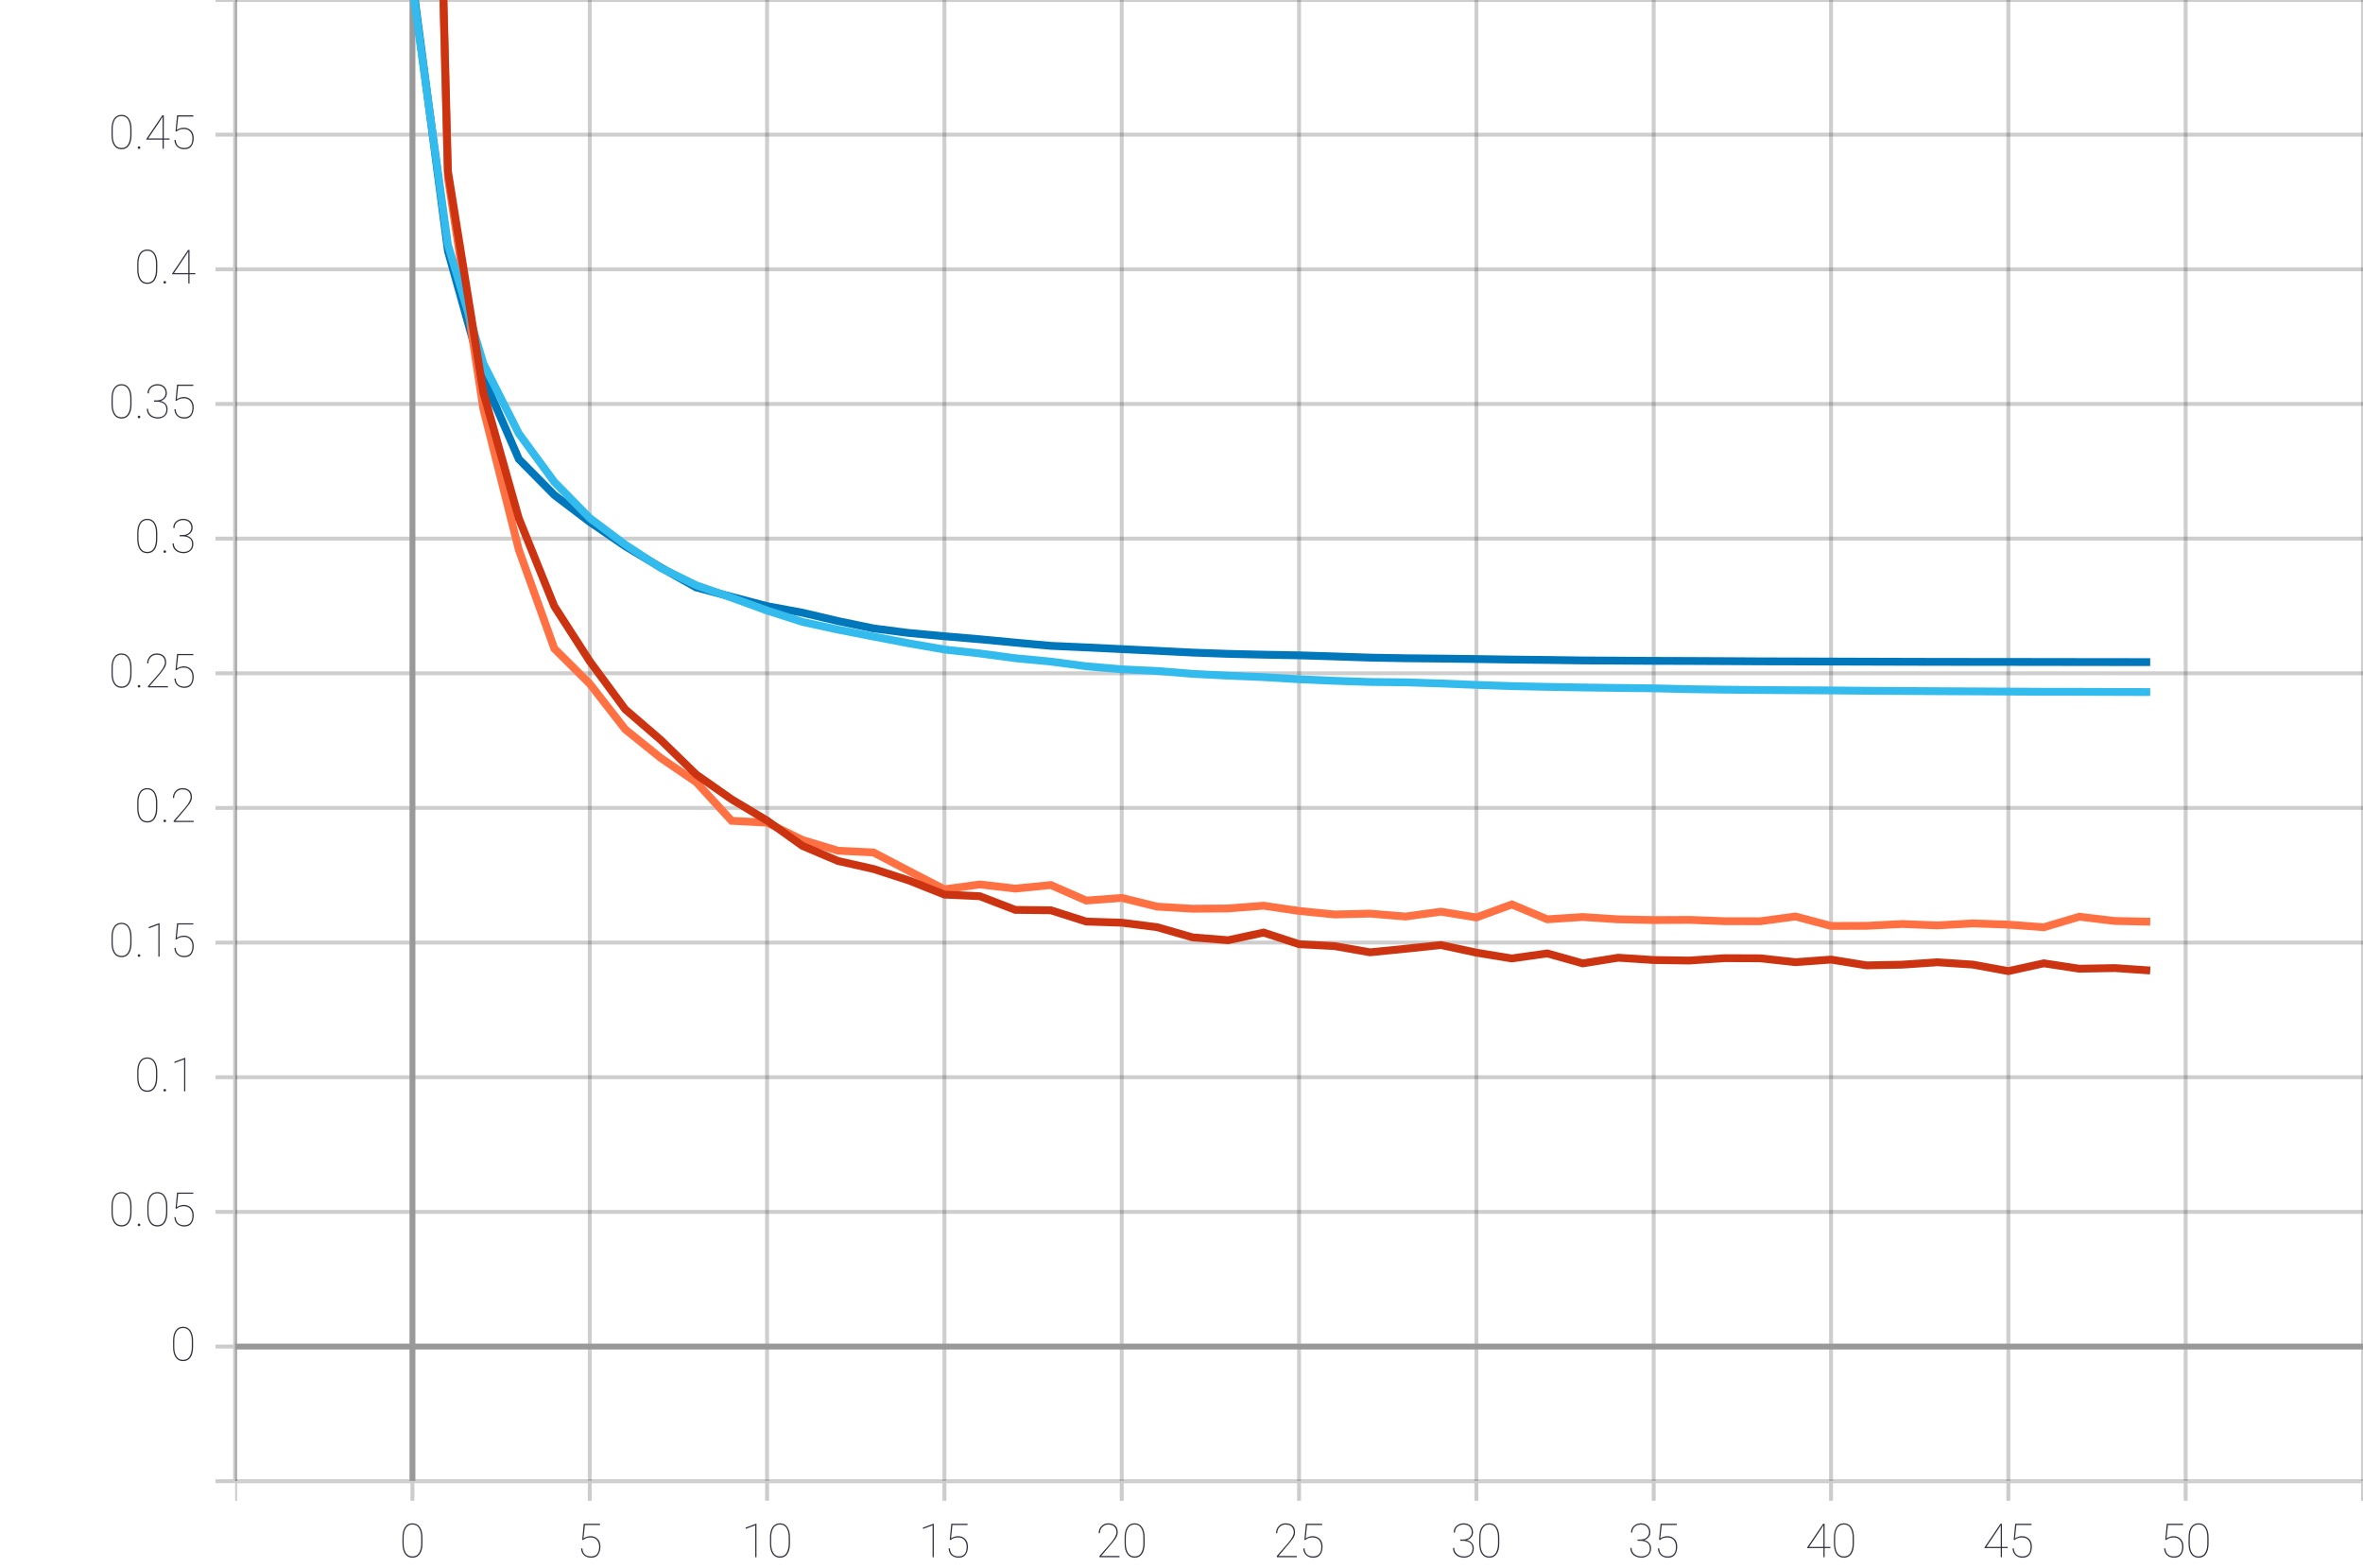
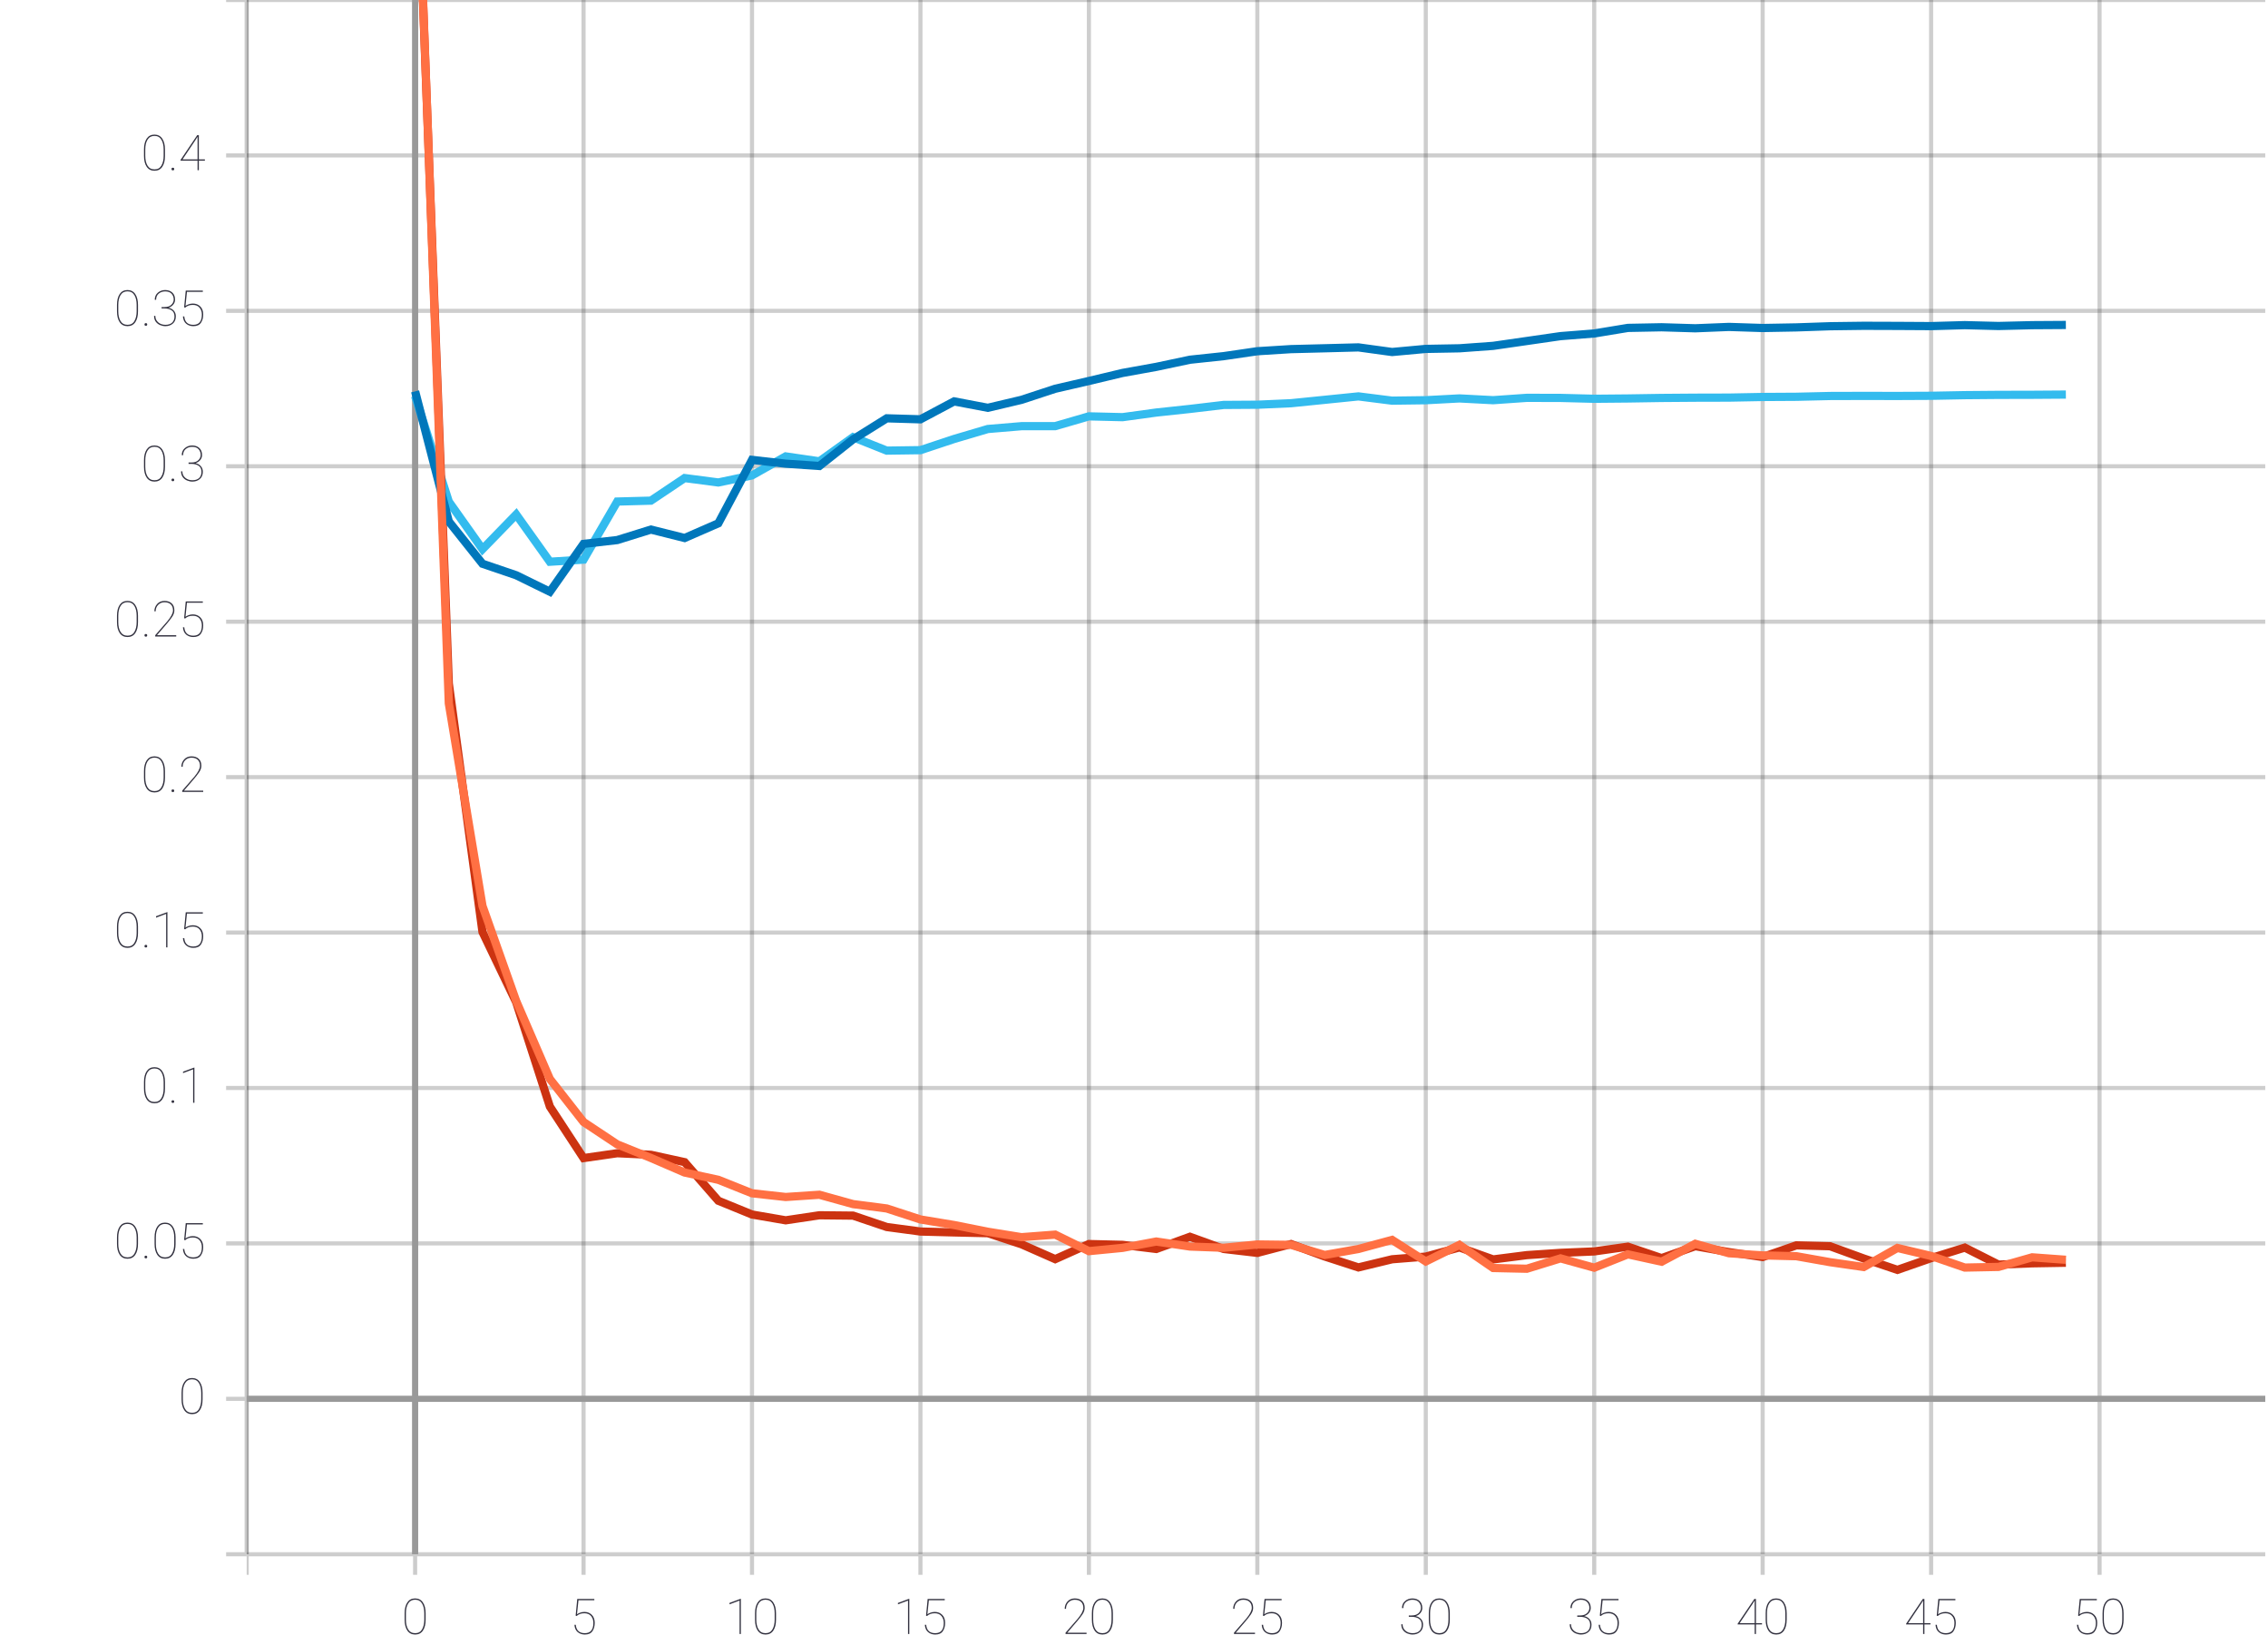
- <svg xmlns="http://www.w3.org/2000/svg" viewBox="0 0 603 400">
+ <svg xmlns="http://www.w3.org/2000/svg" viewBox="0 0 551.667 400">
  <g>
    <g>
      <g>
        <g>
          <g>
            <line x1="60" y1="378" x2="55" y2="378" style="visibility: inherit;" fill="rgb(0, 0, 0)" stroke="rgb(204, 204, 204)" stroke-width="1px" />
-             <line x1="60" y1="343.636" x2="55" y2="343.636" style="visibility: inherit;" fill="rgb(0, 0, 0)" stroke="rgb(204, 204, 204)" stroke-width="1px" />
-             <line x1="60" y1="309.273" x2="55" y2="309.273" style="visibility: inherit;" fill="rgb(0, 0, 0)" stroke="rgb(204, 204, 204)" stroke-width="1px" />
-             <line x1="60" y1="274.909" x2="55" y2="274.909" style="visibility: inherit;" fill="rgb(0, 0, 0)" stroke="rgb(204, 204, 204)" stroke-width="1px" />
-             <line x1="60" y1="240.545" x2="55" y2="240.545" style="visibility: inherit;" fill="rgb(0, 0, 0)" stroke="rgb(204, 204, 204)" stroke-width="1px" />
-             <line x1="60" y1="206.182" x2="55" y2="206.182" style="visibility: inherit;" fill="rgb(0, 0, 0)" stroke="rgb(204, 204, 204)" stroke-width="1px" />
-             <line x1="60" y1="171.818" x2="55" y2="171.818" style="visibility: inherit;" fill="rgb(0, 0, 0)" stroke="rgb(204, 204, 204)" stroke-width="1px" />
-             <line x1="60" y1="137.455" x2="55" y2="137.455" style="visibility: inherit;" fill="rgb(0, 0, 0)" stroke="rgb(204, 204, 204)" stroke-width="1px" />
-             <line x1="60" y1="103.091" x2="55" y2="103.091" style="visibility: inherit;" fill="rgb(0, 0, 0)" stroke="rgb(204, 204, 204)" stroke-width="1px" />
-             <line x1="60" y1="68.727" x2="55" y2="68.727" style="visibility: inherit;" fill="rgb(0, 0, 0)" stroke="rgb(204, 204, 204)" stroke-width="1px" />
-             <line x1="60" y1="34.364" x2="55" y2="34.364" style="visibility: inherit;" fill="rgb(0, 0, 0)" stroke="rgb(204, 204, 204)" stroke-width="1px" />
+             <line x1="60" y1="340.2" x2="55" y2="340.2" style="visibility: inherit;" fill="rgb(0, 0, 0)" stroke="rgb(204, 204, 204)" stroke-width="1px" />
+             <line x1="60" y1="302.4" x2="55" y2="302.4" style="visibility: inherit;" fill="rgb(0, 0, 0)" stroke="rgb(204, 204, 204)" stroke-width="1px" />
+             <line x1="60" y1="264.6" x2="55" y2="264.6" style="visibility: inherit;" fill="rgb(0, 0, 0)" stroke="rgb(204, 204, 204)" stroke-width="1px" />
+             <line x1="60" y1="226.8" x2="55" y2="226.8" style="visibility: inherit;" fill="rgb(0, 0, 0)" stroke="rgb(204, 204, 204)" stroke-width="1px" />
+             <line x1="60" y1="189" x2="55" y2="189" style="visibility: inherit;" fill="rgb(0, 0, 0)" stroke="rgb(204, 204, 204)" stroke-width="1px" />
+             <line x1="60" y1="151.2" x2="55" y2="151.2" style="visibility: inherit;" fill="rgb(0, 0, 0)" stroke="rgb(204, 204, 204)" stroke-width="1px" />
+             <line x1="60" y1="113.4" x2="55" y2="113.4" style="visibility: inherit;" fill="rgb(0, 0, 0)" stroke="rgb(204, 204, 204)" stroke-width="1px" />
+             <line x1="60" y1="75.6" x2="55" y2="75.6" style="visibility: inherit;" fill="rgb(0, 0, 0)" stroke="rgb(204, 204, 204)" stroke-width="1px" />
+             <line x1="60" y1="37.8" x2="55" y2="37.8" style="visibility: inherit;" fill="rgb(0, 0, 0)" stroke="rgb(204, 204, 204)" stroke-width="1px" />
            <line x1="60" y1="0" x2="55" y2="0" style="visibility: inherit;" fill="rgb(0, 0, 0)" stroke="rgb(204, 204, 204)" stroke-width="1px" />
          </g>
          <g transform="translate(50, 0)">
            <text x="0" y="378" dx="0em" dy="0.3em" style="text-anchor: end; visibility: hidden; font-family: Roboto, sans-serif; font-size: 12px; font-weight: 200;" fill="rgb(50, 49, 63)" stroke="none" stroke-width="1px">-0.05</text>
-             <text x="0" y="343.636" dx="0em" dy="0.3em" style="text-anchor: end; visibility: inherit; font-family: Roboto, sans-serif; font-size: 12px; font-weight: 200;" fill="rgb(50, 49, 63)" stroke="none" stroke-width="1px">0</text>
-             <text x="0" y="309.273" dx="0em" dy="0.3em" style="text-anchor: end; visibility: inherit; font-family: Roboto, sans-serif; font-size: 12px; font-weight: 200;" fill="rgb(50, 49, 63)" stroke="none" stroke-width="1px">0.05</text>
-             <text x="0" y="274.909" dx="0em" dy="0.3em" style="text-anchor: end; visibility: inherit; font-family: Roboto, sans-serif; font-size: 12px; font-weight: 200;" fill="rgb(50, 49, 63)" stroke="none" stroke-width="1px">0.1</text>
-             <text x="0" y="240.545" dx="0em" dy="0.3em" style="text-anchor: end; visibility: inherit; font-family: Roboto, sans-serif; font-size: 12px; font-weight: 200;" fill="rgb(50, 49, 63)" stroke="none" stroke-width="1px">0.15</text>
-             <text x="0" y="206.182" dx="0em" dy="0.3em" style="text-anchor: end; visibility: inherit; font-family: Roboto, sans-serif; font-size: 12px; font-weight: 200;" fill="rgb(50, 49, 63)" stroke="none" stroke-width="1px">0.2</text>
-             <text x="0" y="171.818" dx="0em" dy="0.3em" style="text-anchor: end; visibility: inherit; font-family: Roboto, sans-serif; font-size: 12px; font-weight: 200;" fill="rgb(50, 49, 63)" stroke="none" stroke-width="1px">0.25</text>
-             <text x="0" y="137.455" dx="0em" dy="0.3em" style="text-anchor: end; visibility: inherit; font-family: Roboto, sans-serif; font-size: 12px; font-weight: 200;" fill="rgb(50, 49, 63)" stroke="none" stroke-width="1px">0.3</text>
-             <text x="0" y="103.091" dx="0em" dy="0.3em" style="text-anchor: end; visibility: inherit; font-family: Roboto, sans-serif; font-size: 12px; font-weight: 200;" fill="rgb(50, 49, 63)" stroke="none" stroke-width="1px">0.35</text>
-             <text x="0" y="68.727" dx="0em" dy="0.3em" style="text-anchor: end; visibility: inherit; font-family: Roboto, sans-serif; font-size: 12px; font-weight: 200;" fill="rgb(50, 49, 63)" stroke="none" stroke-width="1px">0.4</text>
-             <text x="0" y="34.364" dx="0em" dy="0.3em" style="text-anchor: end; visibility: inherit; font-family: Roboto, sans-serif; font-size: 12px; font-weight: 200;" fill="rgb(50, 49, 63)" stroke="none" stroke-width="1px">0.45</text>
-             <text x="0" y="0" dx="0em" dy="0.3em" style="text-anchor: end; visibility: hidden; font-family: Roboto, sans-serif; font-size: 12px; font-weight: 200;" fill="rgb(50, 49, 63)" stroke="none" stroke-width="1px">0.5</text>
+             <text x="0" y="340.2" dx="0em" dy="0.3em" style="text-anchor: end; visibility: inherit; font-family: Roboto, sans-serif; font-size: 12px; font-weight: 200;" fill="rgb(50, 49, 63)" stroke="none" stroke-width="1px">0</text>
+             <text x="0" y="302.4" dx="0em" dy="0.3em" style="text-anchor: end; visibility: inherit; font-family: Roboto, sans-serif; font-size: 12px; font-weight: 200;" fill="rgb(50, 49, 63)" stroke="none" stroke-width="1px">0.05</text>
+             <text x="0" y="264.6" dx="0em" dy="0.3em" style="text-anchor: end; visibility: inherit; font-family: Roboto, sans-serif; font-size: 12px; font-weight: 200;" fill="rgb(50, 49, 63)" stroke="none" stroke-width="1px">0.1</text>
+             <text x="0" y="226.8" dx="0em" dy="0.3em" style="text-anchor: end; visibility: inherit; font-family: Roboto, sans-serif; font-size: 12px; font-weight: 200;" fill="rgb(50, 49, 63)" stroke="none" stroke-width="1px">0.15</text>
+             <text x="0" y="189" dx="0em" dy="0.3em" style="text-anchor: end; visibility: inherit; font-family: Roboto, sans-serif; font-size: 12px; font-weight: 200;" fill="rgb(50, 49, 63)" stroke="none" stroke-width="1px">0.2</text>
+             <text x="0" y="151.2" dx="0em" dy="0.3em" style="text-anchor: end; visibility: inherit; font-family: Roboto, sans-serif; font-size: 12px; font-weight: 200;" fill="rgb(50, 49, 63)" stroke="none" stroke-width="1px">0.25</text>
+             <text x="0" y="113.4" dx="0em" dy="0.3em" style="text-anchor: end; visibility: inherit; font-family: Roboto, sans-serif; font-size: 12px; font-weight: 200;" fill="rgb(50, 49, 63)" stroke="none" stroke-width="1px">0.3</text>
+             <text x="0" y="75.6" dx="0em" dy="0.3em" style="text-anchor: end; visibility: inherit; font-family: Roboto, sans-serif; font-size: 12px; font-weight: 200;" fill="rgb(50, 49, 63)" stroke="none" stroke-width="1px">0.35</text>
+             <text x="0" y="37.8" dx="0em" dy="0.3em" style="text-anchor: end; visibility: inherit; font-family: Roboto, sans-serif; font-size: 12px; font-weight: 200;" fill="rgb(50, 49, 63)" stroke="none" stroke-width="1px">0.4</text>
+             <text x="0" y="0" dx="0em" dy="0.3em" style="text-anchor: end; visibility: hidden; font-family: Roboto, sans-serif; font-size: 12px; font-weight: 200;" fill="rgb(50, 49, 63)" stroke="none" stroke-width="1px">0.45</text>
          </g>
          <line x1="60" y1="0" x2="60" y2="378" fill="rgb(0, 0, 0)" stroke="rgb(204, 204, 204)" stroke-width="1px" />
        </g>
      </g>
      <g transform="translate(60, 0)" clip-path="url(#clip_0)">
        <clipPath id="clip_0">
-           <rect width="543" height="378" />
+           <rect width="491" height="378" />
        </clipPath>
        <g>
          <g>
            <g>
              <line x1="0" y1="0" x2="0" y2="378" fill="rgb(0, 0, 0)" stroke="rgb(60, 60, 60)" stroke-width="1px" opacity="0.25" />
-               <line x1="45.25" y1="0" x2="45.25" y2="378" fill="rgb(0, 0, 0)" stroke="rgb(60, 60, 60)" stroke-width="1px" opacity="0.25" />
-               <line x1="90.5" y1="0" x2="90.5" y2="378" fill="rgb(0, 0, 0)" stroke="rgb(60, 60, 60)" stroke-width="1px" opacity="0.25" />
-               <line x1="135.75" y1="0" x2="135.75" y2="378" fill="rgb(0, 0, 0)" stroke="rgb(60, 60, 60)" stroke-width="1px" opacity="0.25" />
-               <line x1="181" y1="0" x2="181" y2="378" fill="rgb(0, 0, 0)" stroke="rgb(60, 60, 60)" stroke-width="1px" opacity="0.25" />
-               <line x1="226.25" y1="0" x2="226.25" y2="378" fill="rgb(0, 0, 0)" stroke="rgb(60, 60, 60)" stroke-width="1px" opacity="0.25" />
-               <line x1="271.5" y1="0" x2="271.5" y2="378" fill="rgb(0, 0, 0)" stroke="rgb(60, 60, 60)" stroke-width="1px" opacity="0.25" />
-               <line x1="316.75" y1="0" x2="316.75" y2="378" fill="rgb(0, 0, 0)" stroke="rgb(60, 60, 60)" stroke-width="1px" opacity="0.25" />
-               <line x1="362" y1="0" x2="362" y2="378" fill="rgb(0, 0, 0)" stroke="rgb(60, 60, 60)" stroke-width="1px" opacity="0.25" />
-               <line x1="407.25" y1="0" x2="407.25" y2="378" fill="rgb(0, 0, 0)" stroke="rgb(60, 60, 60)" stroke-width="1px" opacity="0.25" />
-               <line x1="452.5" y1="0" x2="452.5" y2="378" fill="rgb(0, 0, 0)" stroke="rgb(60, 60, 60)" stroke-width="1px" opacity="0.25" />
-               <line x1="497.75" y1="0" x2="497.75" y2="378" fill="rgb(0, 0, 0)" stroke="rgb(60, 60, 60)" stroke-width="1px" opacity="0.25" />
-               <line x1="543" y1="0" x2="543" y2="378" fill="rgb(0, 0, 0)" stroke="rgb(60, 60, 60)" stroke-width="1px" opacity="0.25" />
+               <line x1="40.972" y1="0" x2="40.972" y2="378" fill="rgb(0, 0, 0)" stroke="rgb(60, 60, 60)" stroke-width="1px" opacity="0.25" />
+               <line x1="81.945" y1="0" x2="81.945" y2="378" fill="rgb(0, 0, 0)" stroke="rgb(60, 60, 60)" stroke-width="1px" opacity="0.25" />
+               <line x1="122.917" y1="0" x2="122.917" y2="378" fill="rgb(0, 0, 0)" stroke="rgb(60, 60, 60)" stroke-width="1px" opacity="0.25" />
+               <line x1="163.889" y1="0" x2="163.889" y2="378" fill="rgb(0, 0, 0)" stroke="rgb(60, 60, 60)" stroke-width="1px" opacity="0.25" />
+               <line x1="204.861" y1="0" x2="204.861" y2="378" fill="rgb(0, 0, 0)" stroke="rgb(60, 60, 60)" stroke-width="1px" opacity="0.25" />
+               <line x1="245.834" y1="0" x2="245.834" y2="378" fill="rgb(0, 0, 0)" stroke="rgb(60, 60, 60)" stroke-width="1px" opacity="0.25" />
+               <line x1="286.806" y1="0" x2="286.806" y2="378" fill="rgb(0, 0, 0)" stroke="rgb(60, 60, 60)" stroke-width="1px" opacity="0.25" />
+               <line x1="327.778" y1="0" x2="327.778" y2="378" fill="rgb(0, 0, 0)" stroke="rgb(60, 60, 60)" stroke-width="1px" opacity="0.25" />
+               <line x1="368.75" y1="0" x2="368.75" y2="378" fill="rgb(0, 0, 0)" stroke="rgb(60, 60, 60)" stroke-width="1px" opacity="0.25" />
+               <line x1="409.723" y1="0" x2="409.723" y2="378" fill="rgb(0, 0, 0)" stroke="rgb(60, 60, 60)" stroke-width="1px" opacity="0.25" />
+               <line x1="450.695" y1="0" x2="450.695" y2="378" fill="rgb(0, 0, 0)" stroke="rgb(60, 60, 60)" stroke-width="1px" opacity="0.25" />
+               <line x1="491.667" y1="0" x2="491.667" y2="378" fill="rgb(0, 0, 0)" stroke="rgb(60, 60, 60)" stroke-width="1px" opacity="0.25" />
            </g>
            <g>
-               <line x1="0" y1="378" x2="543" y2="378" fill="rgb(0, 0, 0)" stroke="rgb(60, 60, 60)" stroke-width="1px" opacity="0.25" />
-               <line x1="0" y1="343.636" x2="543" y2="343.636" fill="rgb(0, 0, 0)" stroke="rgb(60, 60, 60)" stroke-width="1px" opacity="0.25" />
-               <line x1="0" y1="309.273" x2="543" y2="309.273" fill="rgb(0, 0, 0)" stroke="rgb(60, 60, 60)" stroke-width="1px" opacity="0.25" />
-               <line x1="0" y1="274.909" x2="543" y2="274.909" fill="rgb(0, 0, 0)" stroke="rgb(60, 60, 60)" stroke-width="1px" opacity="0.25" />
-               <line x1="0" y1="240.545" x2="543" y2="240.545" fill="rgb(0, 0, 0)" stroke="rgb(60, 60, 60)" stroke-width="1px" opacity="0.25" />
-               <line x1="0" y1="206.182" x2="543" y2="206.182" fill="rgb(0, 0, 0)" stroke="rgb(60, 60, 60)" stroke-width="1px" opacity="0.25" />
-               <line x1="0" y1="171.818" x2="543" y2="171.818" fill="rgb(0, 0, 0)" stroke="rgb(60, 60, 60)" stroke-width="1px" opacity="0.25" />
-               <line x1="0" y1="137.455" x2="543" y2="137.455" fill="rgb(0, 0, 0)" stroke="rgb(60, 60, 60)" stroke-width="1px" opacity="0.25" />
-               <line x1="0" y1="103.091" x2="543" y2="103.091" fill="rgb(0, 0, 0)" stroke="rgb(60, 60, 60)" stroke-width="1px" opacity="0.25" />
-               <line x1="0" y1="68.727" x2="543" y2="68.727" fill="rgb(0, 0, 0)" stroke="rgb(60, 60, 60)" stroke-width="1px" opacity="0.25" />
-               <line x1="0" y1="34.364" x2="543" y2="34.364" fill="rgb(0, 0, 0)" stroke="rgb(60, 60, 60)" stroke-width="1px" opacity="0.25" />
-               <line x1="0" y1="0" x2="543" y2="0" fill="rgb(0, 0, 0)" stroke="rgb(60, 60, 60)" stroke-width="1px" opacity="0.25" />
+               <line x1="0" y1="378" x2="491.667" y2="378" fill="rgb(0, 0, 0)" stroke="rgb(60, 60, 60)" stroke-width="1px" opacity="0.25" />
+               <line x1="0" y1="340.2" x2="491.667" y2="340.2" fill="rgb(0, 0, 0)" stroke="rgb(60, 60, 60)" stroke-width="1px" opacity="0.25" />
+               <line x1="0" y1="302.4" x2="491.667" y2="302.4" fill="rgb(0, 0, 0)" stroke="rgb(60, 60, 60)" stroke-width="1px" opacity="0.25" />
+               <line x1="0" y1="264.6" x2="491.667" y2="264.6" fill="rgb(0, 0, 0)" stroke="rgb(60, 60, 60)" stroke-width="1px" opacity="0.25" />
+               <line x1="0" y1="226.8" x2="491.667" y2="226.8" fill="rgb(0, 0, 0)" stroke="rgb(60, 60, 60)" stroke-width="1px" opacity="0.25" />
+               <line x1="0" y1="189" x2="491.667" y2="189" fill="rgb(0, 0, 0)" stroke="rgb(60, 60, 60)" stroke-width="1px" opacity="0.25" />
+               <line x1="0" y1="151.2" x2="491.667" y2="151.2" fill="rgb(0, 0, 0)" stroke="rgb(60, 60, 60)" stroke-width="1px" opacity="0.25" />
+               <line x1="0" y1="113.4" x2="491.667" y2="113.4" fill="rgb(0, 0, 0)" stroke="rgb(60, 60, 60)" stroke-width="1px" opacity="0.25" />
+               <line x1="0" y1="75.6" x2="491.667" y2="75.6" fill="rgb(0, 0, 0)" stroke="rgb(60, 60, 60)" stroke-width="1px" opacity="0.25" />
+               <line x1="0" y1="37.8" x2="491.667" y2="37.8" fill="rgb(0, 0, 0)" stroke="rgb(60, 60, 60)" stroke-width="1px" opacity="0.25" />
+               <line x1="0" y1="0" x2="491.667" y2="0" fill="rgb(0, 0, 0)" stroke="rgb(60, 60, 60)" stroke-width="1px" opacity="0.25" />
            </g>
          </g>
        </g>
        <g>
          <g>
-             <line x1="0" y1="343.636" x2="543" y2="343.636" fill="rgb(0, 0, 0)" stroke="rgb(153, 153, 153)" stroke-width="1.5px" />
+             <line x1="0" y1="340.2" x2="491.667" y2="340.2" fill="rgb(0, 0, 0)" stroke="rgb(153, 153, 153)" stroke-width="1.5px" />
          </g>
        </g>
        <g>
          <g>
-             <line x1="45.25" y1="0" x2="45.25" y2="378" fill="rgb(0, 0, 0)" stroke="rgb(153, 153, 153)" stroke-width="1.5px" />
+             <line x1="40.972" y1="0" x2="40.972" y2="378" fill="rgb(0, 0, 0)" stroke="rgb(153, 153, 153)" stroke-width="1.5px" />
          </g>
        </g>
        <g>
          <g>
            <g>
              <g>
                <g>
-                   <path stroke="rgb(0, 119, 187)" stroke-width="2px" d="M45.25,-4.778L54.3,64.03L63.35,96.396L72.4,117.165L81.45,126.326L90.5,133.199L99.55,139.391L108.6,144.805L117.65,149.909L126.7,152.306L135.75,154.688L144.8,156.364L153.85,158.493L162.9,160.373L171.95,161.535L181,162.37L190.05,163.137L199.1,163.989L208.15,164.814L217.2,165.215L226.25,165.656L235.3,166.083L244.35,166.537L253.4,166.862L262.45,167.074L271.5,167.241L280.55,167.518L289.6,167.822L298.65,167.983L307.7,168.071L316.75,168.185L325.8,168.322L334.85,168.417L343.9,168.544L352.95,168.596L362,168.653L371.05,168.68L380.1,168.723L389.15,168.777L398.2,168.798L407.25,168.83L416.3,168.858L425.35,168.883L434.4,168.906L443.45,168.916L452.5,168.923L461.55,168.935L470.6,168.948L479.65,168.96L488.7,168.969" style="fill: none;" fill="none" />
+                   <path stroke="rgb(51, 187, 238)" stroke-width="2px" d="M40.972,96.325L49.167,121.994L57.361,133.562L65.556,125.129L73.75,136.618L81.945,136.102L90.139,121.978L98.333,121.757L106.528,116.264L114.722,117.339L122.917,115.618L131.111,110.998L139.306,112.195L147.5,106.323L155.695,109.593L163.889,109.479L172.083,106.757L180.278,104.336L188.472,103.645L196.667,103.637L204.861,101.257L213.056,101.455L221.25,100.33L229.445,99.453L237.639,98.482L245.834,98.429L254.028,98.064L262.222,97.236L270.417,96.403L278.611,97.441L286.806,97.334L295,96.897L303.195,97.327L311.389,96.755L319.584,96.774L327.778,96.984L335.972,96.91L344.167,96.781L352.361,96.719L360.556,96.699L368.75,96.545L376.945,96.497L385.139,96.306L393.334,96.283L401.528,96.298L409.723,96.258L417.917,96.102L426.111,96.033L434.306,96.015L442.5,95.959" style="fill: none;" fill="none" />
                </g>
                <g>
-                   <path stroke="rgb(255, 112, 67)" stroke-width="2px" d="M45.25,-310.442L54.3,45.289L63.35,104.377L72.4,140.316L81.45,165.502L90.5,174.508L99.55,186.131L108.6,193.426L117.65,199.591L126.7,209.471L135.75,209.944L144.8,214.373L153.85,217.098L162.9,217.543L171.95,222.277L181,226.949L190.05,225.71L199.1,226.766L208.15,225.857L217.2,229.822L226.25,229.146L235.3,231.369L244.35,231.906L253.4,231.831L262.45,231.133L271.5,232.47L280.55,233.371L289.6,233.154L298.65,233.896L307.7,232.66L316.75,234.129L325.8,230.817L334.85,234.605L343.9,234.021L352.95,234.613L362,234.799L371.05,234.749L380.1,235.084L389.15,235.103L398.2,233.888L407.25,236.3L416.3,236.27L425.35,235.806L434.4,236.159L443.45,235.649L452.5,235.959L461.55,236.632L470.6,233.946L479.65,235.028L488.7,235.217" style="fill: none;" fill="none" />
+                   <path stroke="rgb(204, 51, 17)" stroke-width="2px" d="M40.972,-50.358L49.167,166.22L57.361,226.663L65.556,243.739L73.75,269.124L81.945,281.65L90.139,280.468L98.333,280.848L106.528,282.638L114.722,292.027L122.917,295.373L131.111,296.783L139.306,295.557L147.5,295.641L155.695,298.412L163.889,299.512L172.083,299.727L180.278,299.912L188.472,302.613L196.667,306.227L204.861,302.553L213.056,302.749L221.25,303.755L229.445,300.788L237.639,303.751L245.834,304.708L254.028,302.561L262.222,305.579L270.417,308.24L278.611,306.259L286.806,305.607L295,303.373L303.195,306.295L311.389,305.248L319.584,304.699L327.778,304.349L335.972,303.194L344.167,305.976L352.361,303.074L360.556,304.518L368.75,305.717L376.945,302.87L385.139,303.086L393.334,306.068L401.528,308.835L409.723,305.979L417.917,303.419L426.111,307.557L434.306,307.242L442.5,307.103" style="fill: none;" fill="none" />
                </g>
                <g>
-                   <path stroke="rgb(51, 187, 238)" stroke-width="2px" d="M45.25,-3.389L54.3,62.42L63.35,92.788L72.4,110.642L81.45,122.983L90.5,132.212L99.55,138.984L108.6,144.925L117.65,149.345L126.7,152.526L135.75,155.814L144.8,158.715L153.85,160.681L162.9,162.449L171.95,164.176L181,165.755L190.05,166.763L199.1,167.979L208.15,168.836L217.2,170.033L226.25,170.809L235.3,171.231L244.35,171.963L253.4,172.429L262.45,172.798L271.5,173.341L280.55,173.737L289.6,174.036L298.65,174.13L307.7,174.418L316.75,174.79L325.8,175.092L334.85,175.287L343.9,175.443L352.95,175.56L362,175.659L371.05,175.875L380.1,176.003L389.15,176.089L398.2,176.147L407.25,176.197L416.3,176.286L425.35,176.336L434.4,176.391L443.45,176.436L452.5,176.488L461.55,176.543L470.6,176.549L479.65,176.582L488.7,176.607" style="fill: none;" fill="none" />
+                   <path stroke="rgb(0, 119, 187)" stroke-width="2px" d="M40.972,95.178L49.167,126.815L57.361,137.108L65.556,139.9L73.75,143.911L81.945,132.271L90.139,131.343L98.333,128.793L106.528,130.845L114.722,127.27L122.917,111.851L131.111,112.768L139.306,113.329L147.5,106.854L155.695,101.734L163.889,101.978L172.083,97.619L180.278,99.178L188.472,97.24L196.667,94.547L204.861,92.656L213.056,90.701L221.25,89.221L229.445,87.486L237.639,86.615L245.834,85.419L254.028,84.907L262.222,84.701L270.417,84.485L278.611,85.61L286.806,84.855L295,84.708L303.195,84.112L311.389,82.93L319.584,81.747L327.778,81.099L335.972,79.747L344.167,79.591L352.361,79.839L360.556,79.506L368.75,79.771L376.945,79.623L385.139,79.34L393.334,79.234L401.528,79.261L409.723,79.31L417.917,79.075L426.111,79.282L434.306,79.082L442.5,79.03" style="fill: none;" fill="none" />
                </g>
                <g>
-                   <path stroke="rgb(204, 51, 17)" stroke-width="2px" d="M45.25,-304.474L54.3,43.633L63.35,100.132L72.4,132.293L81.45,154.704L90.5,168.755L99.55,181.022L108.6,188.816L117.65,197.639L126.7,203.99L135.75,209.414L144.8,215.883L153.85,219.719L162.9,221.764L171.95,224.695L181,228.298L190.05,228.719L199.1,232.202L208.15,232.304L217.2,235.179L226.25,235.469L235.3,236.623L244.35,239.22L253.4,239.94L262.45,237.989L271.5,240.956L280.55,241.443L289.6,243.027L298.65,242.13L307.7,241.17L316.75,243.119L325.8,244.594L334.85,243.313L343.9,245.851L352.95,244.406L362,244.998L371.05,245.131L380.1,244.522L389.15,244.558L398.2,245.548L407.25,244.883L416.3,246.357L425.35,246.184L434.4,245.569L443.45,246.165L452.5,247.825L461.55,245.837L470.6,247.214L479.65,247.049L488.7,247.666" style="fill: none;" fill="none" />
+                   <path stroke="rgb(255, 112, 67)" stroke-width="2px" d="M40.972,-52.963L49.167,171.058L57.361,220.337L65.556,243.453L73.75,262.409L81.945,272.878L90.139,278.317L98.333,281.624L106.528,285.162L114.722,286.932L122.917,290.209L131.111,291.111L139.306,290.566L147.5,292.843L155.695,293.904L163.889,296.578L172.083,297.931L180.278,299.564L188.472,300.885L196.667,300.262L204.861,304.281L213.056,303.486L221.25,301.943L229.445,303.162L237.639,303.465L245.834,302.654L254.028,302.753L262.222,305.213L270.417,303.762L278.611,301.548L286.806,306.787L295,302.753L303.195,308.383L311.389,308.56L319.584,306.04L327.778,308.305L335.972,305.059L344.167,306.851L352.361,302.493L360.556,304.794L368.75,305.315L376.945,305.515L385.139,306.965L393.334,308.141L401.528,303.506L409.723,305.451L417.917,308.277L426.111,308.116L434.306,305.783L442.5,306.383" style="fill: none;" fill="none" />
                </g>
              </g>
            </g>
          </g>
        </g>
      </g>
      <g transform="translate(60, 378)" clip-path="url(#clip_1)">
        <clipPath id="clip_1">
-           <rect width="543" height="22" />
+           <rect width="491" height="22" />
        </clipPath>
        <g>
          <g>
            <line x1="0" y1="0" x2="0" y2="5" style="visibility: inherit;" fill="rgb(0, 0, 0)" stroke="rgb(204, 204, 204)" stroke-width="1px" />
-             <line x1="45.25" y1="0" x2="45.25" y2="5" style="visibility: inherit;" fill="rgb(0, 0, 0)" stroke="rgb(204, 204, 204)" stroke-width="1px" />
-             <line x1="90.5" y1="0" x2="90.5" y2="5" style="visibility: inherit;" fill="rgb(0, 0, 0)" stroke="rgb(204, 204, 204)" stroke-width="1px" />
-             <line x1="135.75" y1="0" x2="135.75" y2="5" style="visibility: inherit;" fill="rgb(0, 0, 0)" stroke="rgb(204, 204, 204)" stroke-width="1px" />
-             <line x1="181" y1="0" x2="181" y2="5" style="visibility: inherit;" fill="rgb(0, 0, 0)" stroke="rgb(204, 204, 204)" stroke-width="1px" />
-             <line x1="226.25" y1="0" x2="226.25" y2="5" style="visibility: inherit;" fill="rgb(0, 0, 0)" stroke="rgb(204, 204, 204)" stroke-width="1px" />
-             <line x1="271.5" y1="0" x2="271.5" y2="5" style="visibility: inherit;" fill="rgb(0, 0, 0)" stroke="rgb(204, 204, 204)" stroke-width="1px" />
-             <line x1="316.75" y1="0" x2="316.75" y2="5" style="visibility: inherit;" fill="rgb(0, 0, 0)" stroke="rgb(204, 204, 204)" stroke-width="1px" />
-             <line x1="362" y1="0" x2="362" y2="5" style="visibility: inherit;" fill="rgb(0, 0, 0)" stroke="rgb(204, 204, 204)" stroke-width="1px" />
-             <line x1="407.25" y1="0" x2="407.25" y2="5" style="visibility: inherit;" fill="rgb(0, 0, 0)" stroke="rgb(204, 204, 204)" stroke-width="1px" />
-             <line x1="452.5" y1="0" x2="452.5" y2="5" style="visibility: inherit;" fill="rgb(0, 0, 0)" stroke="rgb(204, 204, 204)" stroke-width="1px" />
-             <line x1="497.75" y1="0" x2="497.75" y2="5" style="visibility: inherit;" fill="rgb(0, 0, 0)" stroke="rgb(204, 204, 204)" stroke-width="1px" />
-             <line x1="543" y1="0" x2="543" y2="5" style="visibility: inherit;" fill="rgb(0, 0, 0)" stroke="rgb(204, 204, 204)" stroke-width="1px" />
+             <line x1="40.972" y1="0" x2="40.972" y2="5" style="visibility: inherit;" fill="rgb(0, 0, 0)" stroke="rgb(204, 204, 204)" stroke-width="1px" />
+             <line x1="81.945" y1="0" x2="81.945" y2="5" style="visibility: inherit;" fill="rgb(0, 0, 0)" stroke="rgb(204, 204, 204)" stroke-width="1px" />
+             <line x1="122.917" y1="0" x2="122.917" y2="5" style="visibility: inherit;" fill="rgb(0, 0, 0)" stroke="rgb(204, 204, 204)" stroke-width="1px" />
+             <line x1="163.889" y1="0" x2="163.889" y2="5" style="visibility: inherit;" fill="rgb(0, 0, 0)" stroke="rgb(204, 204, 204)" stroke-width="1px" />
+             <line x1="204.861" y1="0" x2="204.861" y2="5" style="visibility: inherit;" fill="rgb(0, 0, 0)" stroke="rgb(204, 204, 204)" stroke-width="1px" />
+             <line x1="245.834" y1="0" x2="245.834" y2="5" style="visibility: inherit;" fill="rgb(0, 0, 0)" stroke="rgb(204, 204, 204)" stroke-width="1px" />
+             <line x1="286.806" y1="0" x2="286.806" y2="5" style="visibility: inherit;" fill="rgb(0, 0, 0)" stroke="rgb(204, 204, 204)" stroke-width="1px" />
+             <line x1="327.778" y1="0" x2="327.778" y2="5" style="visibility: inherit;" fill="rgb(0, 0, 0)" stroke="rgb(204, 204, 204)" stroke-width="1px" />
+             <line x1="368.75" y1="0" x2="368.75" y2="5" style="visibility: inherit;" fill="rgb(0, 0, 0)" stroke="rgb(204, 204, 204)" stroke-width="1px" />
+             <line x1="409.723" y1="0" x2="409.723" y2="5" style="visibility: inherit;" fill="rgb(0, 0, 0)" stroke="rgb(204, 204, 204)" stroke-width="1px" />
+             <line x1="450.695" y1="0" x2="450.695" y2="5" style="visibility: inherit;" fill="rgb(0, 0, 0)" stroke="rgb(204, 204, 204)" stroke-width="1px" />
+             <line x1="491.667" y1="0" x2="491.667" y2="5" style="visibility: inherit;" fill="rgb(0, 0, 0)" stroke="rgb(204, 204, 204)" stroke-width="1px" />
          </g>
          <g transform="translate(0, 8)">
            <text x="0" y="0" dx="0em" dy="0.95em" style="text-anchor: middle; visibility: hidden; font-family: Roboto, sans-serif; font-size: 12px; font-weight: 200;" fill="rgb(50, 49, 63)" stroke="none" stroke-width="1px">-5</text>
-             <text x="45.25" y="0" dx="0em" dy="0.95em" style="text-anchor: middle; visibility: inherit; font-family: Roboto, sans-serif; font-size: 12px; font-weight: 200;" fill="rgb(50, 49, 63)" stroke="none" stroke-width="1px">0</text>
-             <text x="90.5" y="0" dx="0em" dy="0.95em" style="text-anchor: middle; visibility: inherit; font-family: Roboto, sans-serif; font-size: 12px; font-weight: 200;" fill="rgb(50, 49, 63)" stroke="none" stroke-width="1px">5</text>
-             <text x="135.75" y="0" dx="0em" dy="0.95em" style="text-anchor: middle; visibility: inherit; font-family: Roboto, sans-serif; font-size: 12px; font-weight: 200;" fill="rgb(50, 49, 63)" stroke="none" stroke-width="1px">10</text>
-             <text x="181" y="0" dx="0em" dy="0.95em" style="text-anchor: middle; visibility: inherit; font-family: Roboto, sans-serif; font-size: 12px; font-weight: 200;" fill="rgb(50, 49, 63)" stroke="none" stroke-width="1px">15</text>
-             <text x="226.25" y="0" dx="0em" dy="0.95em" style="text-anchor: middle; visibility: inherit; font-family: Roboto, sans-serif; font-size: 12px; font-weight: 200;" fill="rgb(50, 49, 63)" stroke="none" stroke-width="1px">20</text>
-             <text x="271.5" y="0" dx="0em" dy="0.95em" style="text-anchor: middle; visibility: inherit; font-family: Roboto, sans-serif; font-size: 12px; font-weight: 200;" fill="rgb(50, 49, 63)" stroke="none" stroke-width="1px">25</text>
-             <text x="316.75" y="0" dx="0em" dy="0.95em" style="text-anchor: middle; visibility: inherit; font-family: Roboto, sans-serif; font-size: 12px; font-weight: 200;" fill="rgb(50, 49, 63)" stroke="none" stroke-width="1px">30</text>
-             <text x="362" y="0" dx="0em" dy="0.95em" style="text-anchor: middle; visibility: inherit; font-family: Roboto, sans-serif; font-size: 12px; font-weight: 200;" fill="rgb(50, 49, 63)" stroke="none" stroke-width="1px">35</text>
-             <text x="407.25" y="0" dx="0em" dy="0.95em" style="text-anchor: middle; visibility: inherit; font-family: Roboto, sans-serif; font-size: 12px; font-weight: 200;" fill="rgb(50, 49, 63)" stroke="none" stroke-width="1px">40</text>
-             <text x="452.5" y="0" dx="0em" dy="0.95em" style="text-anchor: middle; visibility: inherit; font-family: Roboto, sans-serif; font-size: 12px; font-weight: 200;" fill="rgb(50, 49, 63)" stroke="none" stroke-width="1px">45</text>
-             <text x="497.75" y="0" dx="0em" dy="0.95em" style="text-anchor: middle; visibility: inherit; font-family: Roboto, sans-serif; font-size: 12px; font-weight: 200;" fill="rgb(50, 49, 63)" stroke="none" stroke-width="1px">50</text>
-             <text x="543" y="0" dx="0em" dy="0.95em" style="text-anchor: middle; visibility: hidden; font-family: Roboto, sans-serif; font-size: 12px; font-weight: 200;" fill="rgb(50, 49, 63)" stroke="none" stroke-width="1px">55</text>
+             <text x="40.972" y="0" dx="0em" dy="0.95em" style="text-anchor: middle; visibility: inherit; font-family: Roboto, sans-serif; font-size: 12px; font-weight: 200;" fill="rgb(50, 49, 63)" stroke="none" stroke-width="1px">0</text>
+             <text x="81.945" y="0" dx="0em" dy="0.95em" style="text-anchor: middle; visibility: inherit; font-family: Roboto, sans-serif; font-size: 12px; font-weight: 200;" fill="rgb(50, 49, 63)" stroke="none" stroke-width="1px">5</text>
+             <text x="122.917" y="0" dx="0em" dy="0.95em" style="text-anchor: middle; visibility: inherit; font-family: Roboto, sans-serif; font-size: 12px; font-weight: 200;" fill="rgb(50, 49, 63)" stroke="none" stroke-width="1px">10</text>
+             <text x="163.889" y="0" dx="0em" dy="0.95em" style="text-anchor: middle; visibility: inherit; font-family: Roboto, sans-serif; font-size: 12px; font-weight: 200;" fill="rgb(50, 49, 63)" stroke="none" stroke-width="1px">15</text>
+             <text x="204.861" y="0" dx="0em" dy="0.95em" style="text-anchor: middle; visibility: inherit; font-family: Roboto, sans-serif; font-size: 12px; font-weight: 200;" fill="rgb(50, 49, 63)" stroke="none" stroke-width="1px">20</text>
+             <text x="245.834" y="0" dx="0em" dy="0.95em" style="text-anchor: middle; visibility: inherit; font-family: Roboto, sans-serif; font-size: 12px; font-weight: 200;" fill="rgb(50, 49, 63)" stroke="none" stroke-width="1px">25</text>
+             <text x="286.806" y="0" dx="0em" dy="0.95em" style="text-anchor: middle; visibility: inherit; font-family: Roboto, sans-serif; font-size: 12px; font-weight: 200;" fill="rgb(50, 49, 63)" stroke="none" stroke-width="1px">30</text>
+             <text x="327.778" y="0" dx="0em" dy="0.95em" style="text-anchor: middle; visibility: inherit; font-family: Roboto, sans-serif; font-size: 12px; font-weight: 200;" fill="rgb(50, 49, 63)" stroke="none" stroke-width="1px">35</text>
+             <text x="368.75" y="0" dx="0em" dy="0.95em" style="text-anchor: middle; visibility: inherit; font-family: Roboto, sans-serif; font-size: 12px; font-weight: 200;" fill="rgb(50, 49, 63)" stroke="none" stroke-width="1px">40</text>
+             <text x="409.723" y="0" dx="0em" dy="0.95em" style="text-anchor: middle; visibility: inherit; font-family: Roboto, sans-serif; font-size: 12px; font-weight: 200;" fill="rgb(50, 49, 63)" stroke="none" stroke-width="1px">45</text>
+             <text x="450.695" y="0" dx="0em" dy="0.95em" style="text-anchor: middle; visibility: inherit; font-family: Roboto, sans-serif; font-size: 12px; font-weight: 200;" fill="rgb(50, 49, 63)" stroke="none" stroke-width="1px">50</text>
+             <text x="491.667" y="0" dx="0em" dy="0.95em" style="text-anchor: middle; visibility: hidden; font-family: Roboto, sans-serif; font-size: 12px; font-weight: 200;" fill="rgb(50, 49, 63)" stroke="none" stroke-width="1px">55</text>
          </g>
-           <line x1="0" y1="0" x2="543" y2="0" fill="rgb(0, 0, 0)" stroke="rgb(204, 204, 204)" stroke-width="1px" />
+           <line x1="0" y1="0" x2="491.667" y2="0" fill="rgb(0, 0, 0)" stroke="rgb(204, 204, 204)" stroke-width="1px" />
        </g>
      </g>
    </g>
  </g>
</svg>
